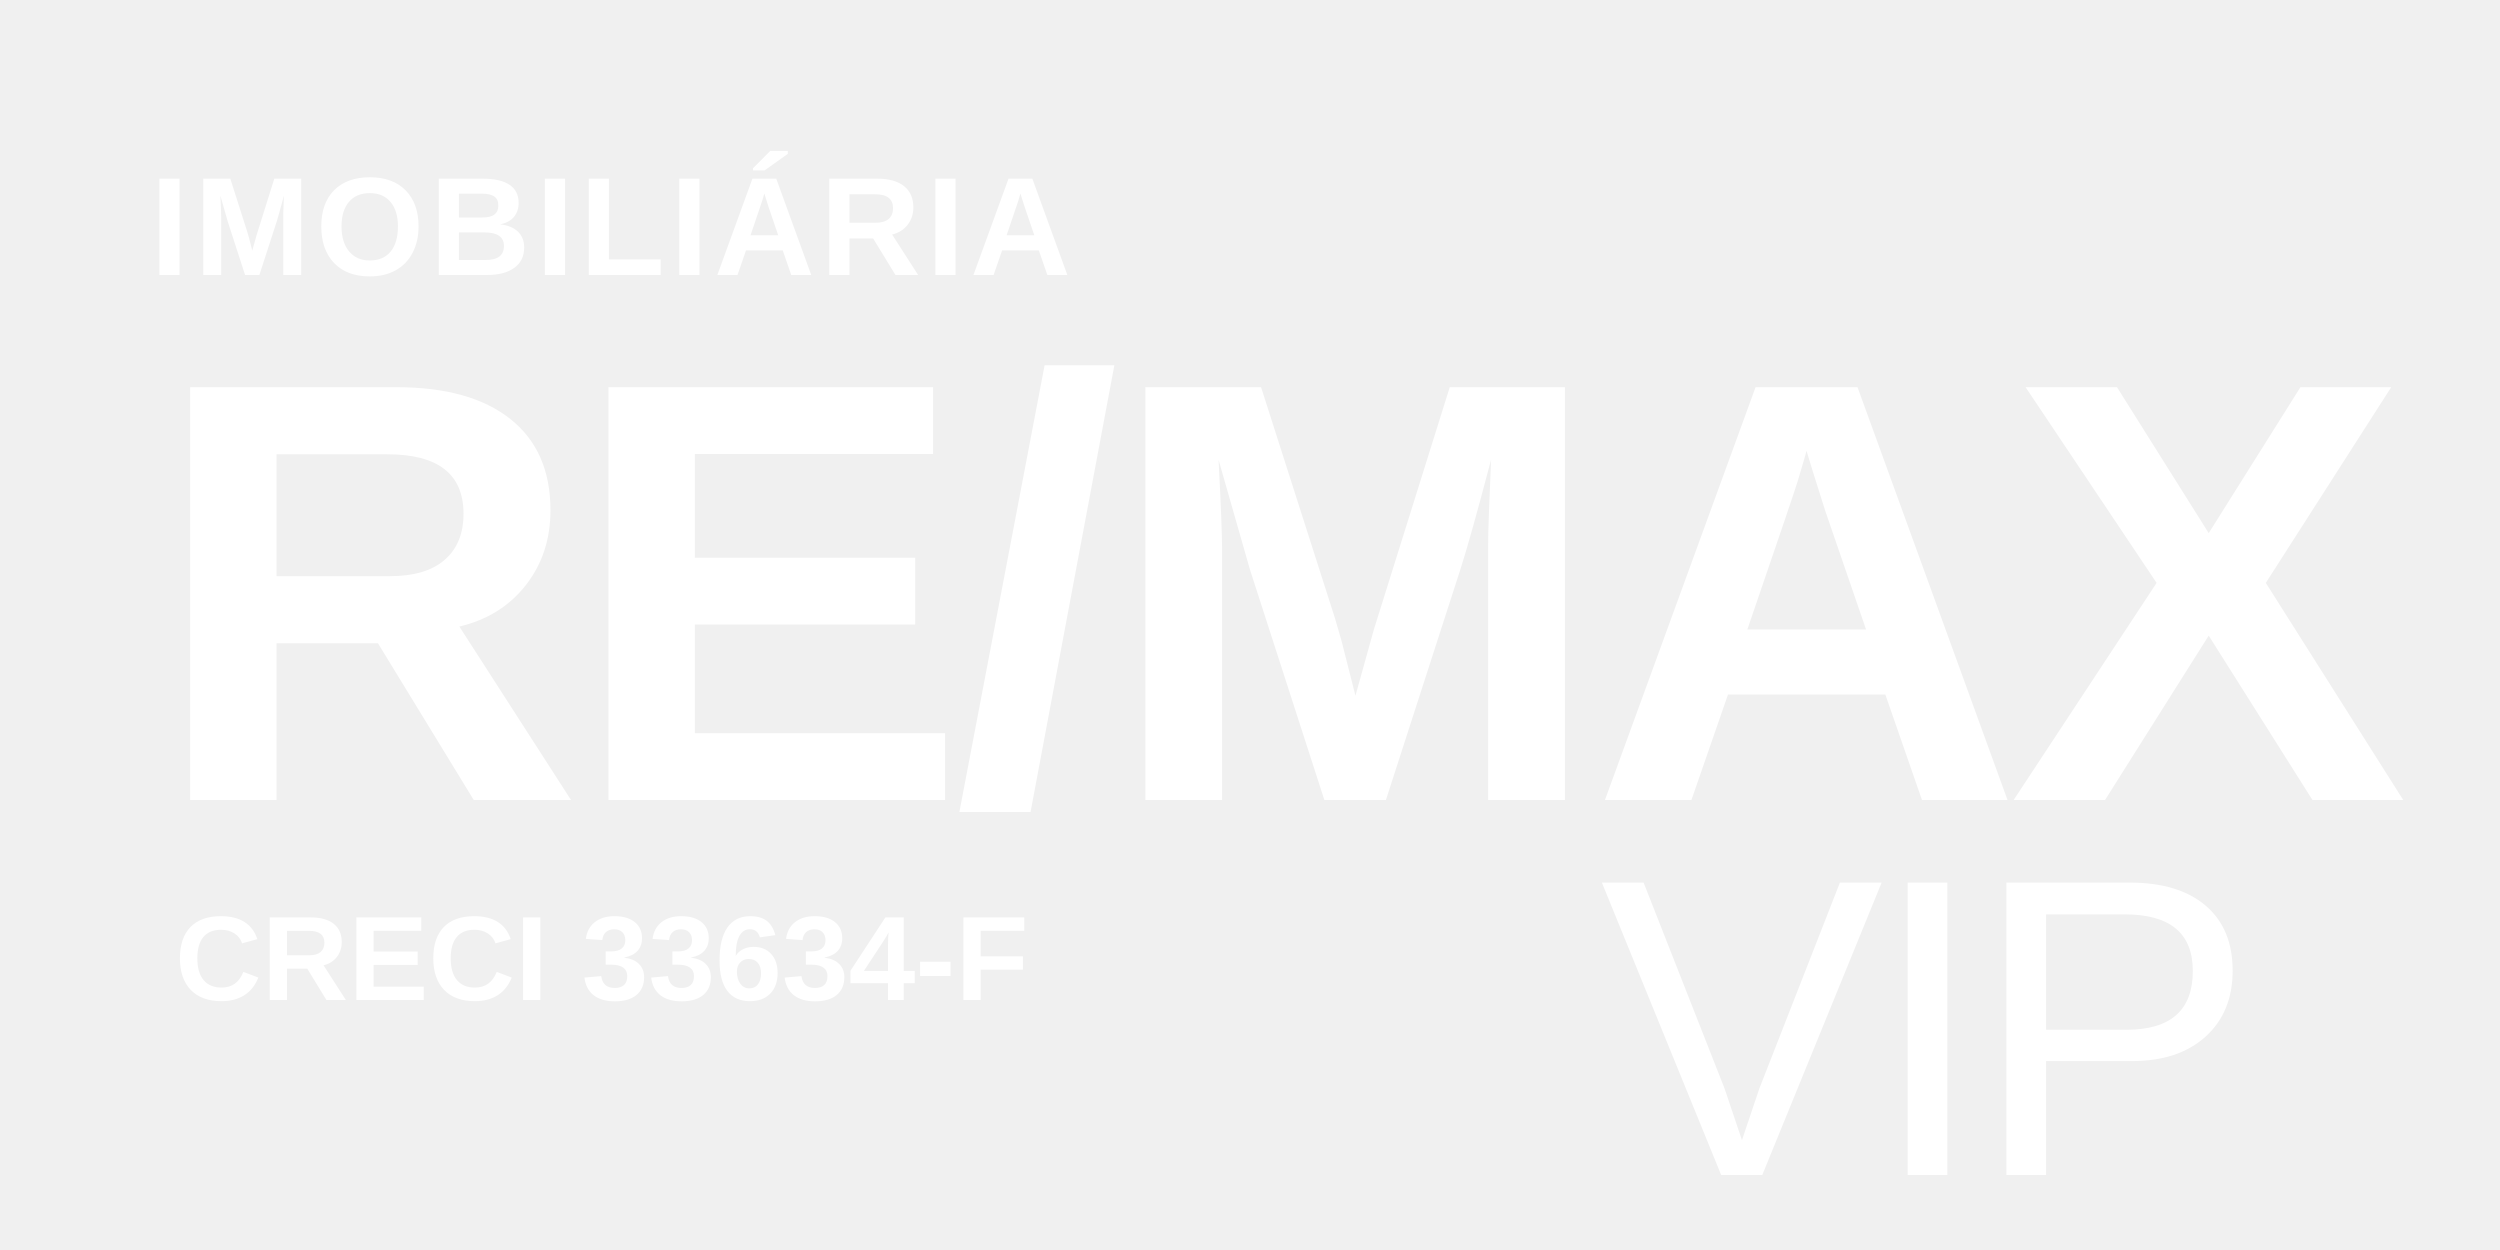
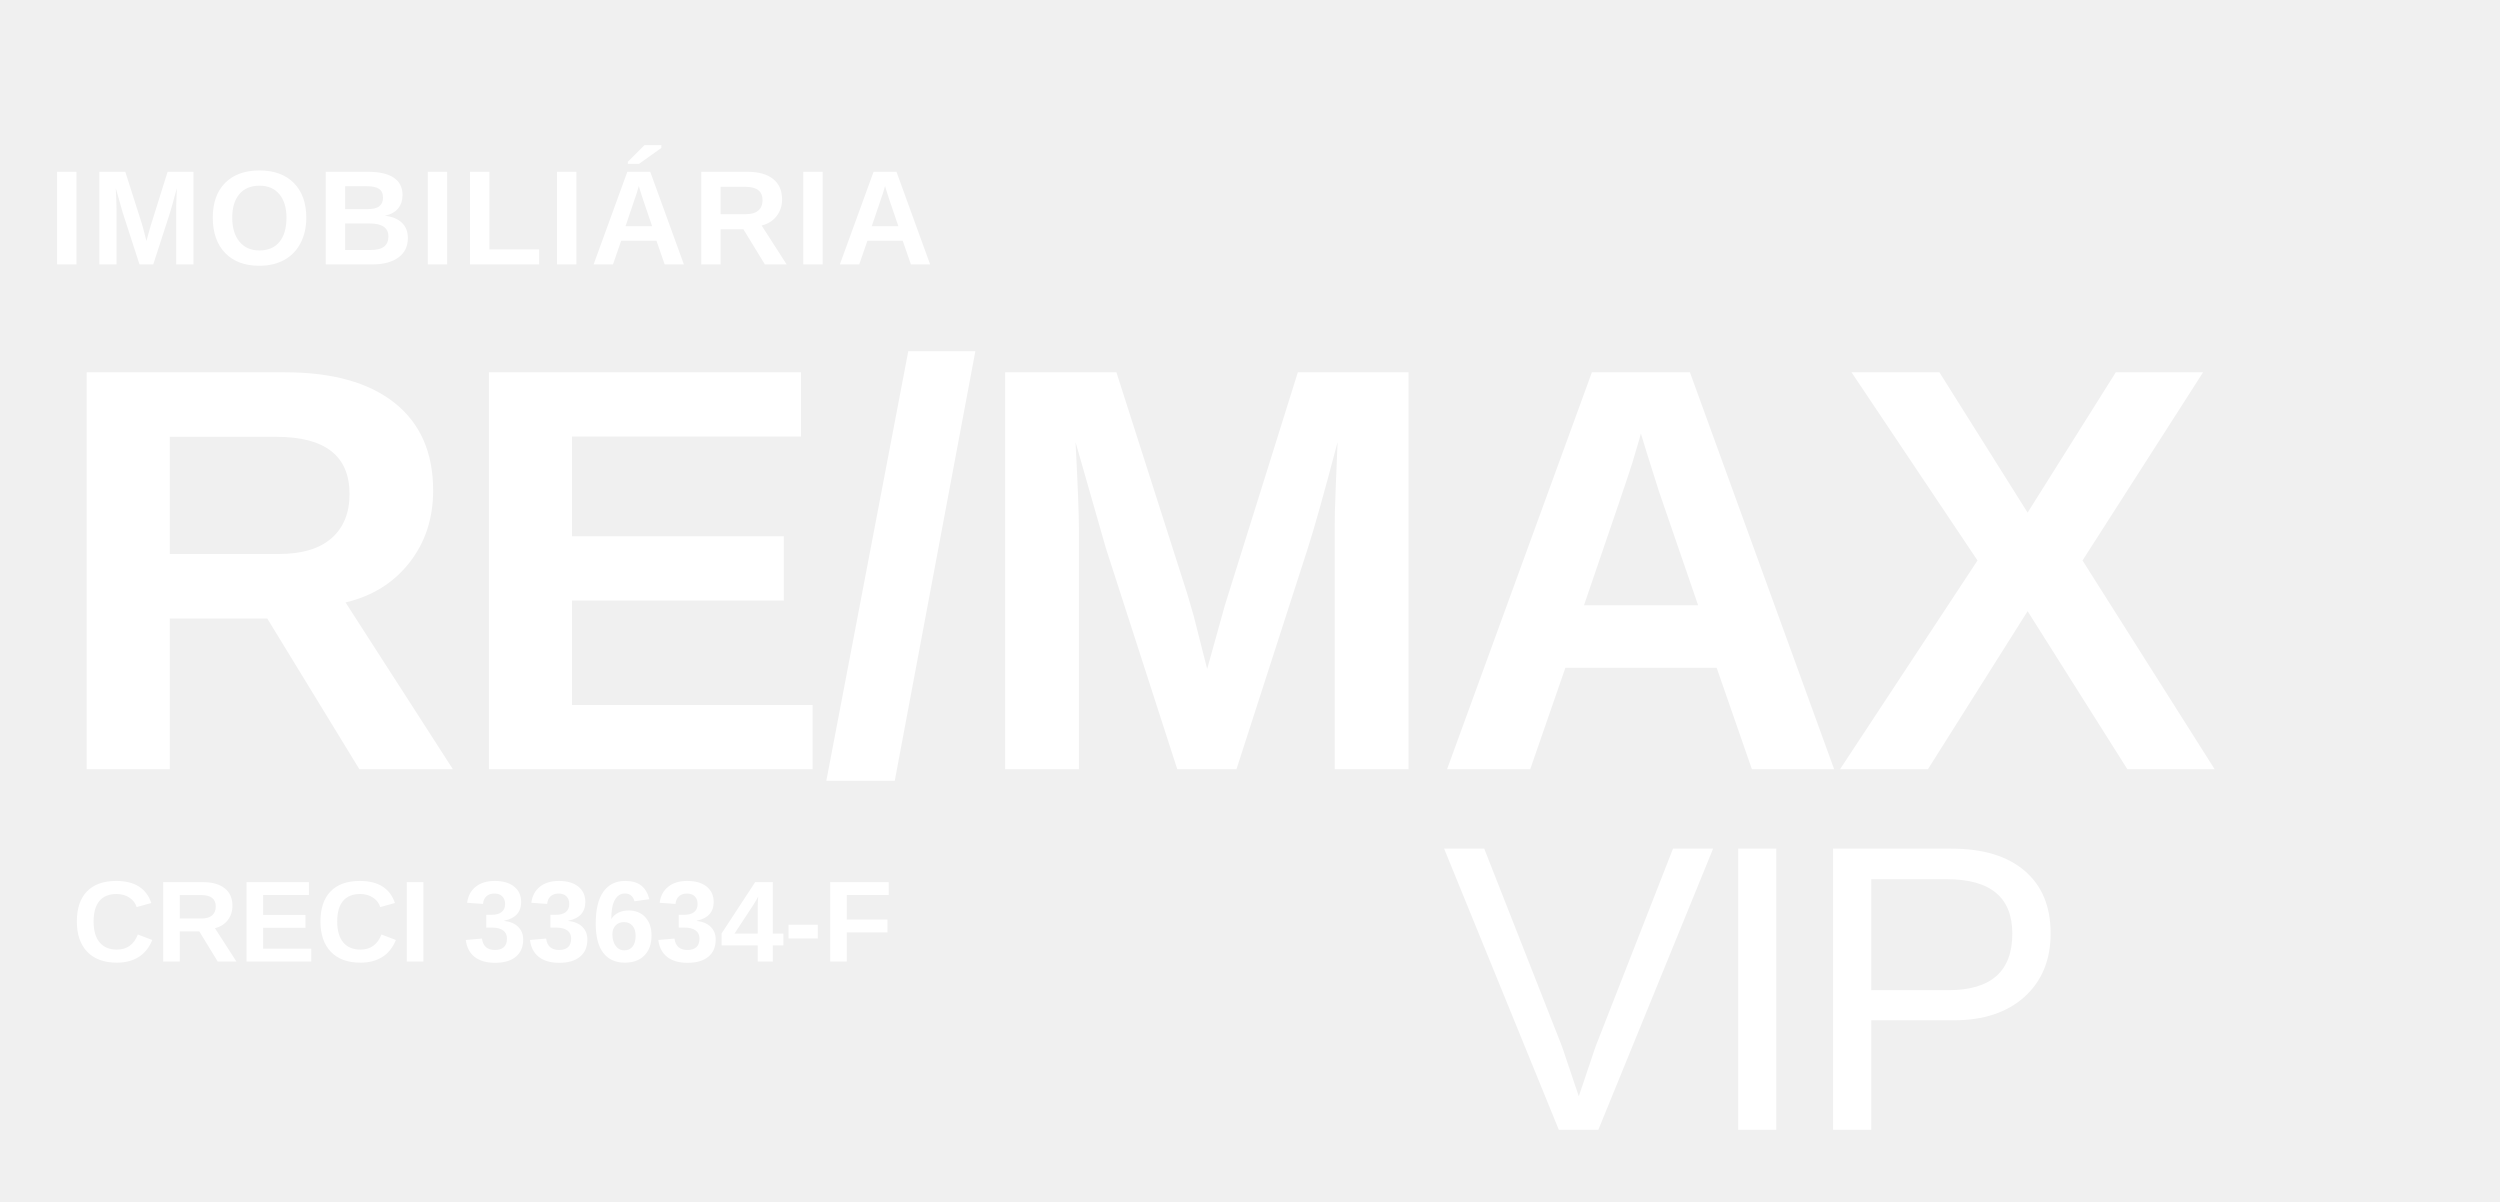
- <svg xmlns="http://www.w3.org/2000/svg" viewBox="0 0 500 250" width="500" height="250">
-   <text x="30" y="55" font-family="Arial, sans-serif" font-weight="bold" font-size="28" fill="#FFFFFF" letter-spacing="1">IMOBILIÁRIA</text>
-   <text x="30" y="160" font-family="Arial, sans-serif" font-weight="900" font-size="120" fill="#FFFFFF" letter-spacing="-3">RE/MAX</text>
-   <text x="35" y="200" font-family="Arial, sans-serif" font-weight="bold" font-size="24" fill="#FFFFFF" letter-spacing="0">CRECI 33634-F</text>
-   <text x="320" y="235" font-family="Arial, sans-serif" font-weight="500" font-size="85" fill="#FFFFFF" letter-spacing="-3">VIP</text>
+ <svg xmlns="http://www.w3.org/2000/svg" viewBox="0 0 520 250" width="520" height="250">
+   <text x="10" y="55" font-family="Arial, sans-serif" font-weight="bold" font-size="28" fill="#FFFFFF" letter-spacing="1">IMOBILIÁRIA</text>
+   <text x="10" y="160" font-family="Arial, sans-serif" font-weight="900" font-size="120" fill="#FFFFFF" letter-spacing="-3">RE/MAX</text>
+   <text x="15" y="200" font-family="Arial, sans-serif" font-weight="bold" font-size="24" fill="#FFFFFF" letter-spacing="0">CRECI 33634-F</text>
+   <text x="300" y="235" font-family="Arial, sans-serif" font-weight="500" font-size="85" fill="#FFFFFF" letter-spacing="-3">VIP</text>
</svg>
